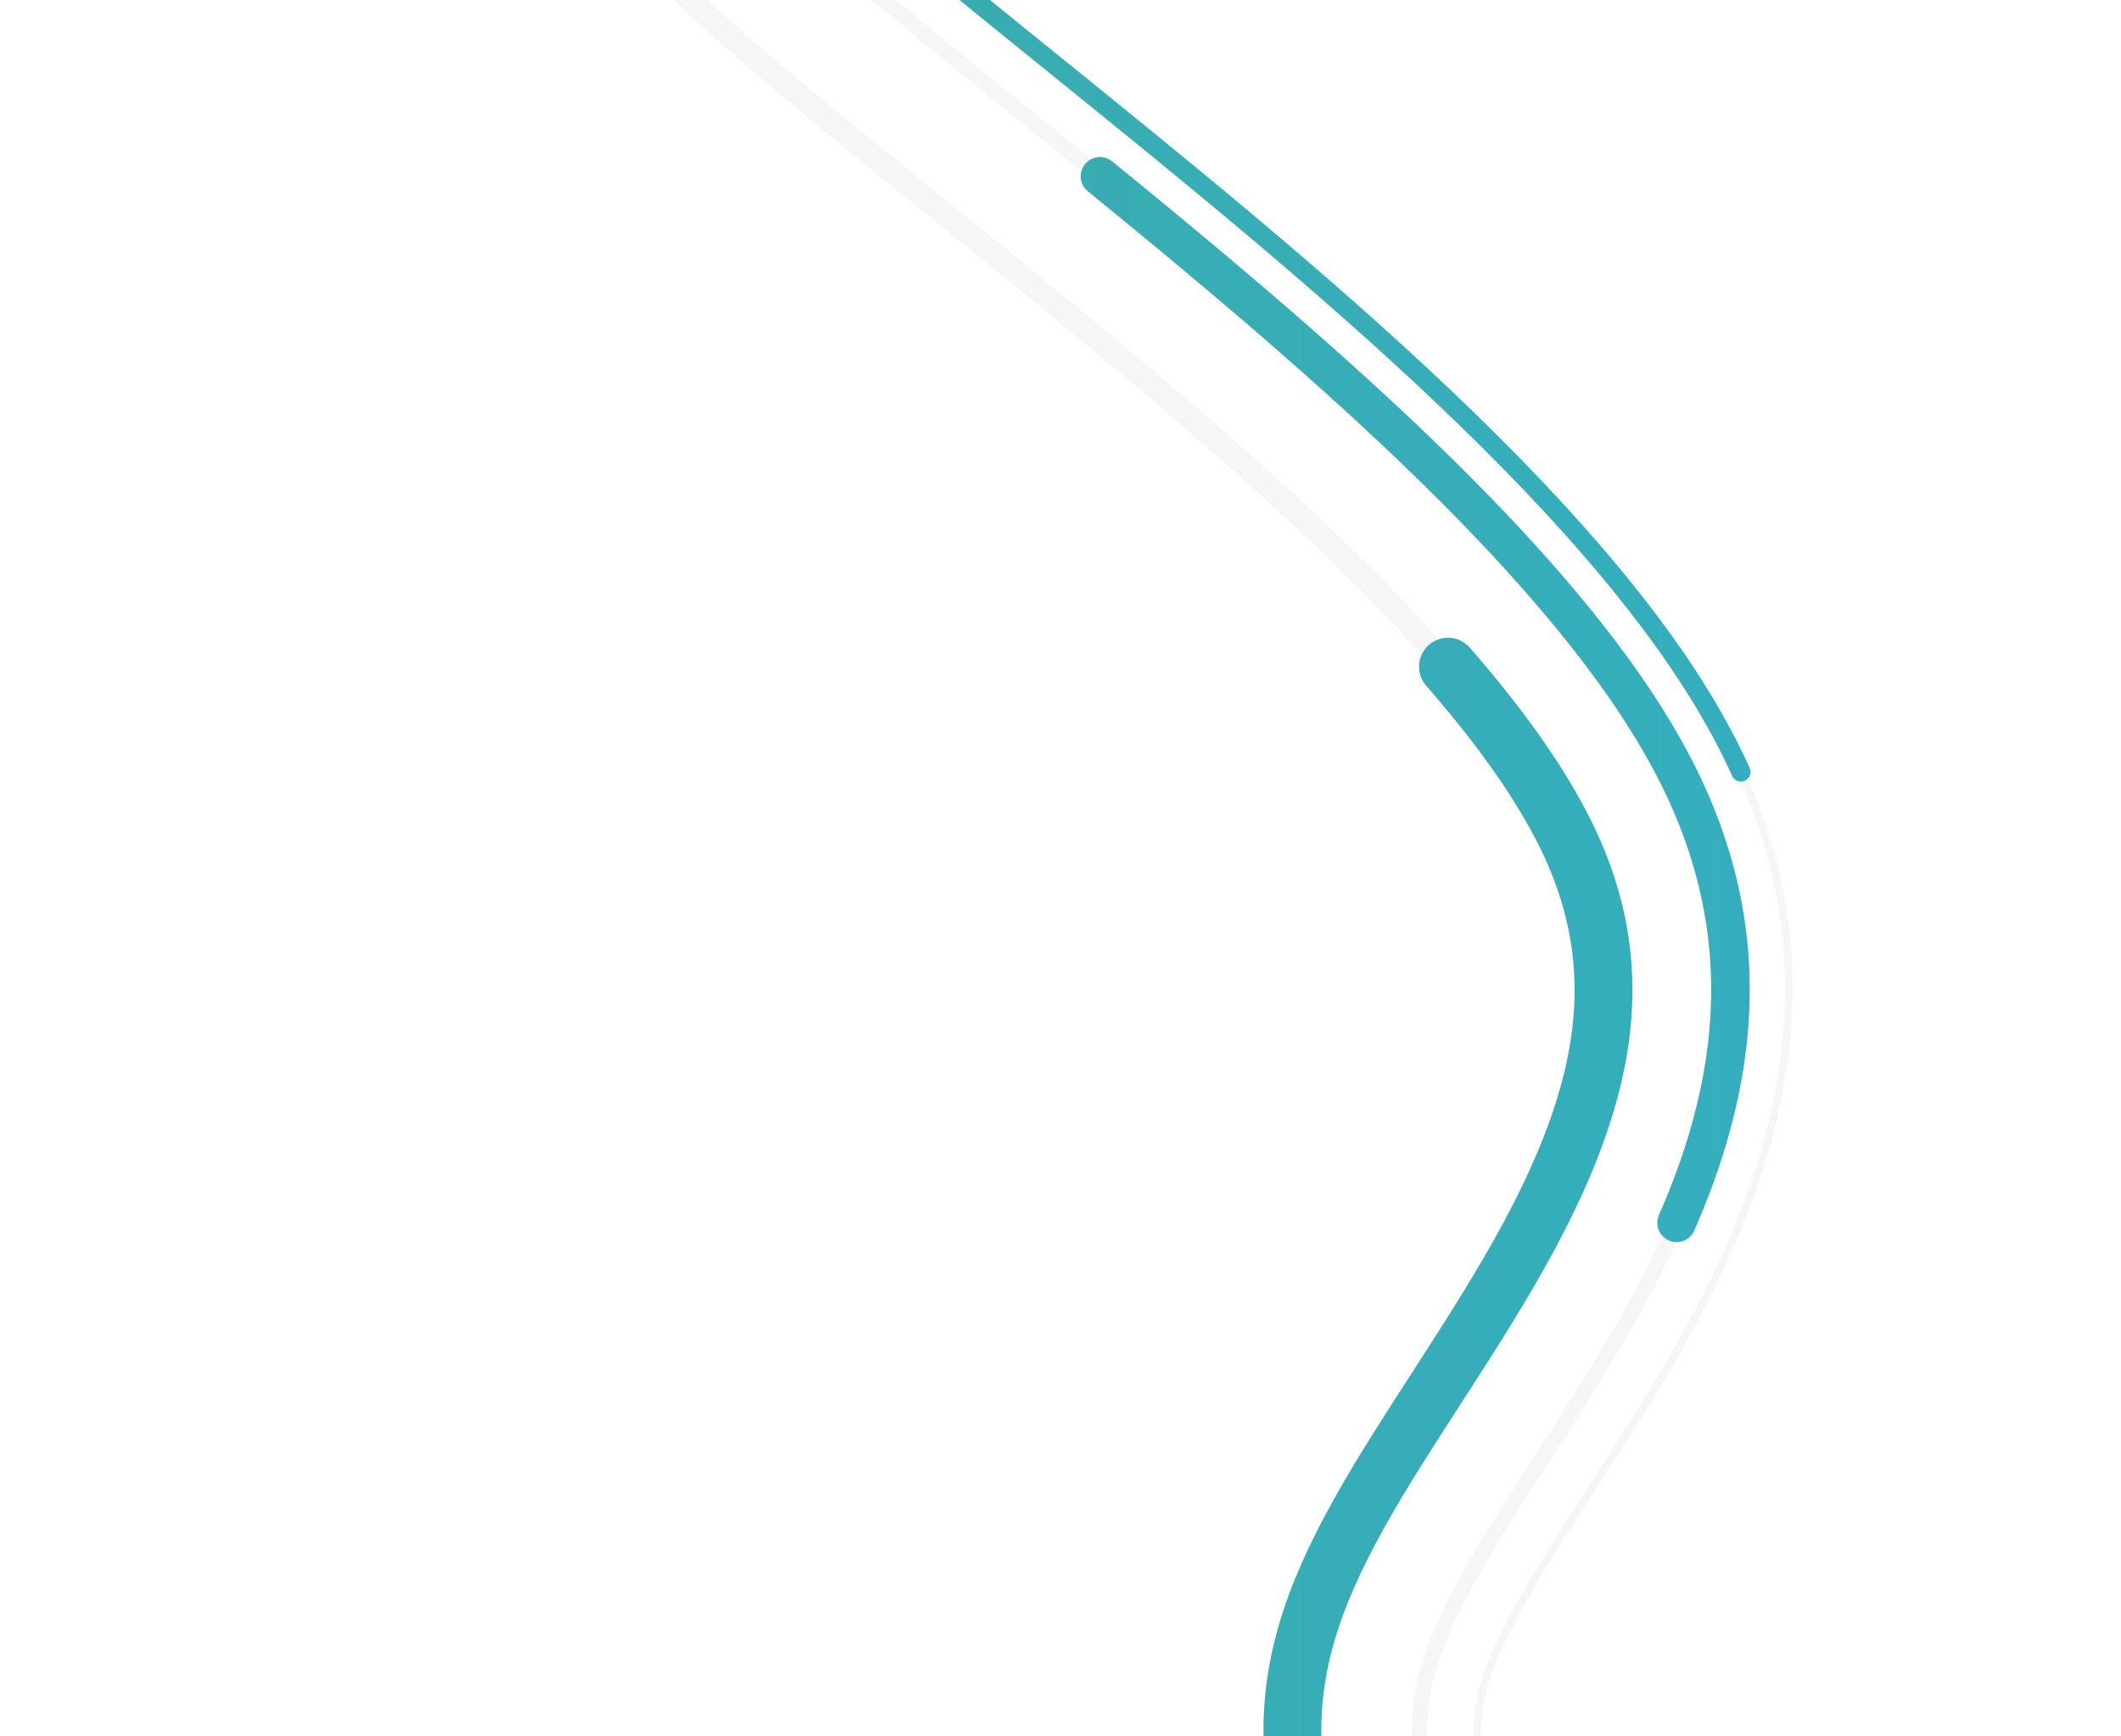
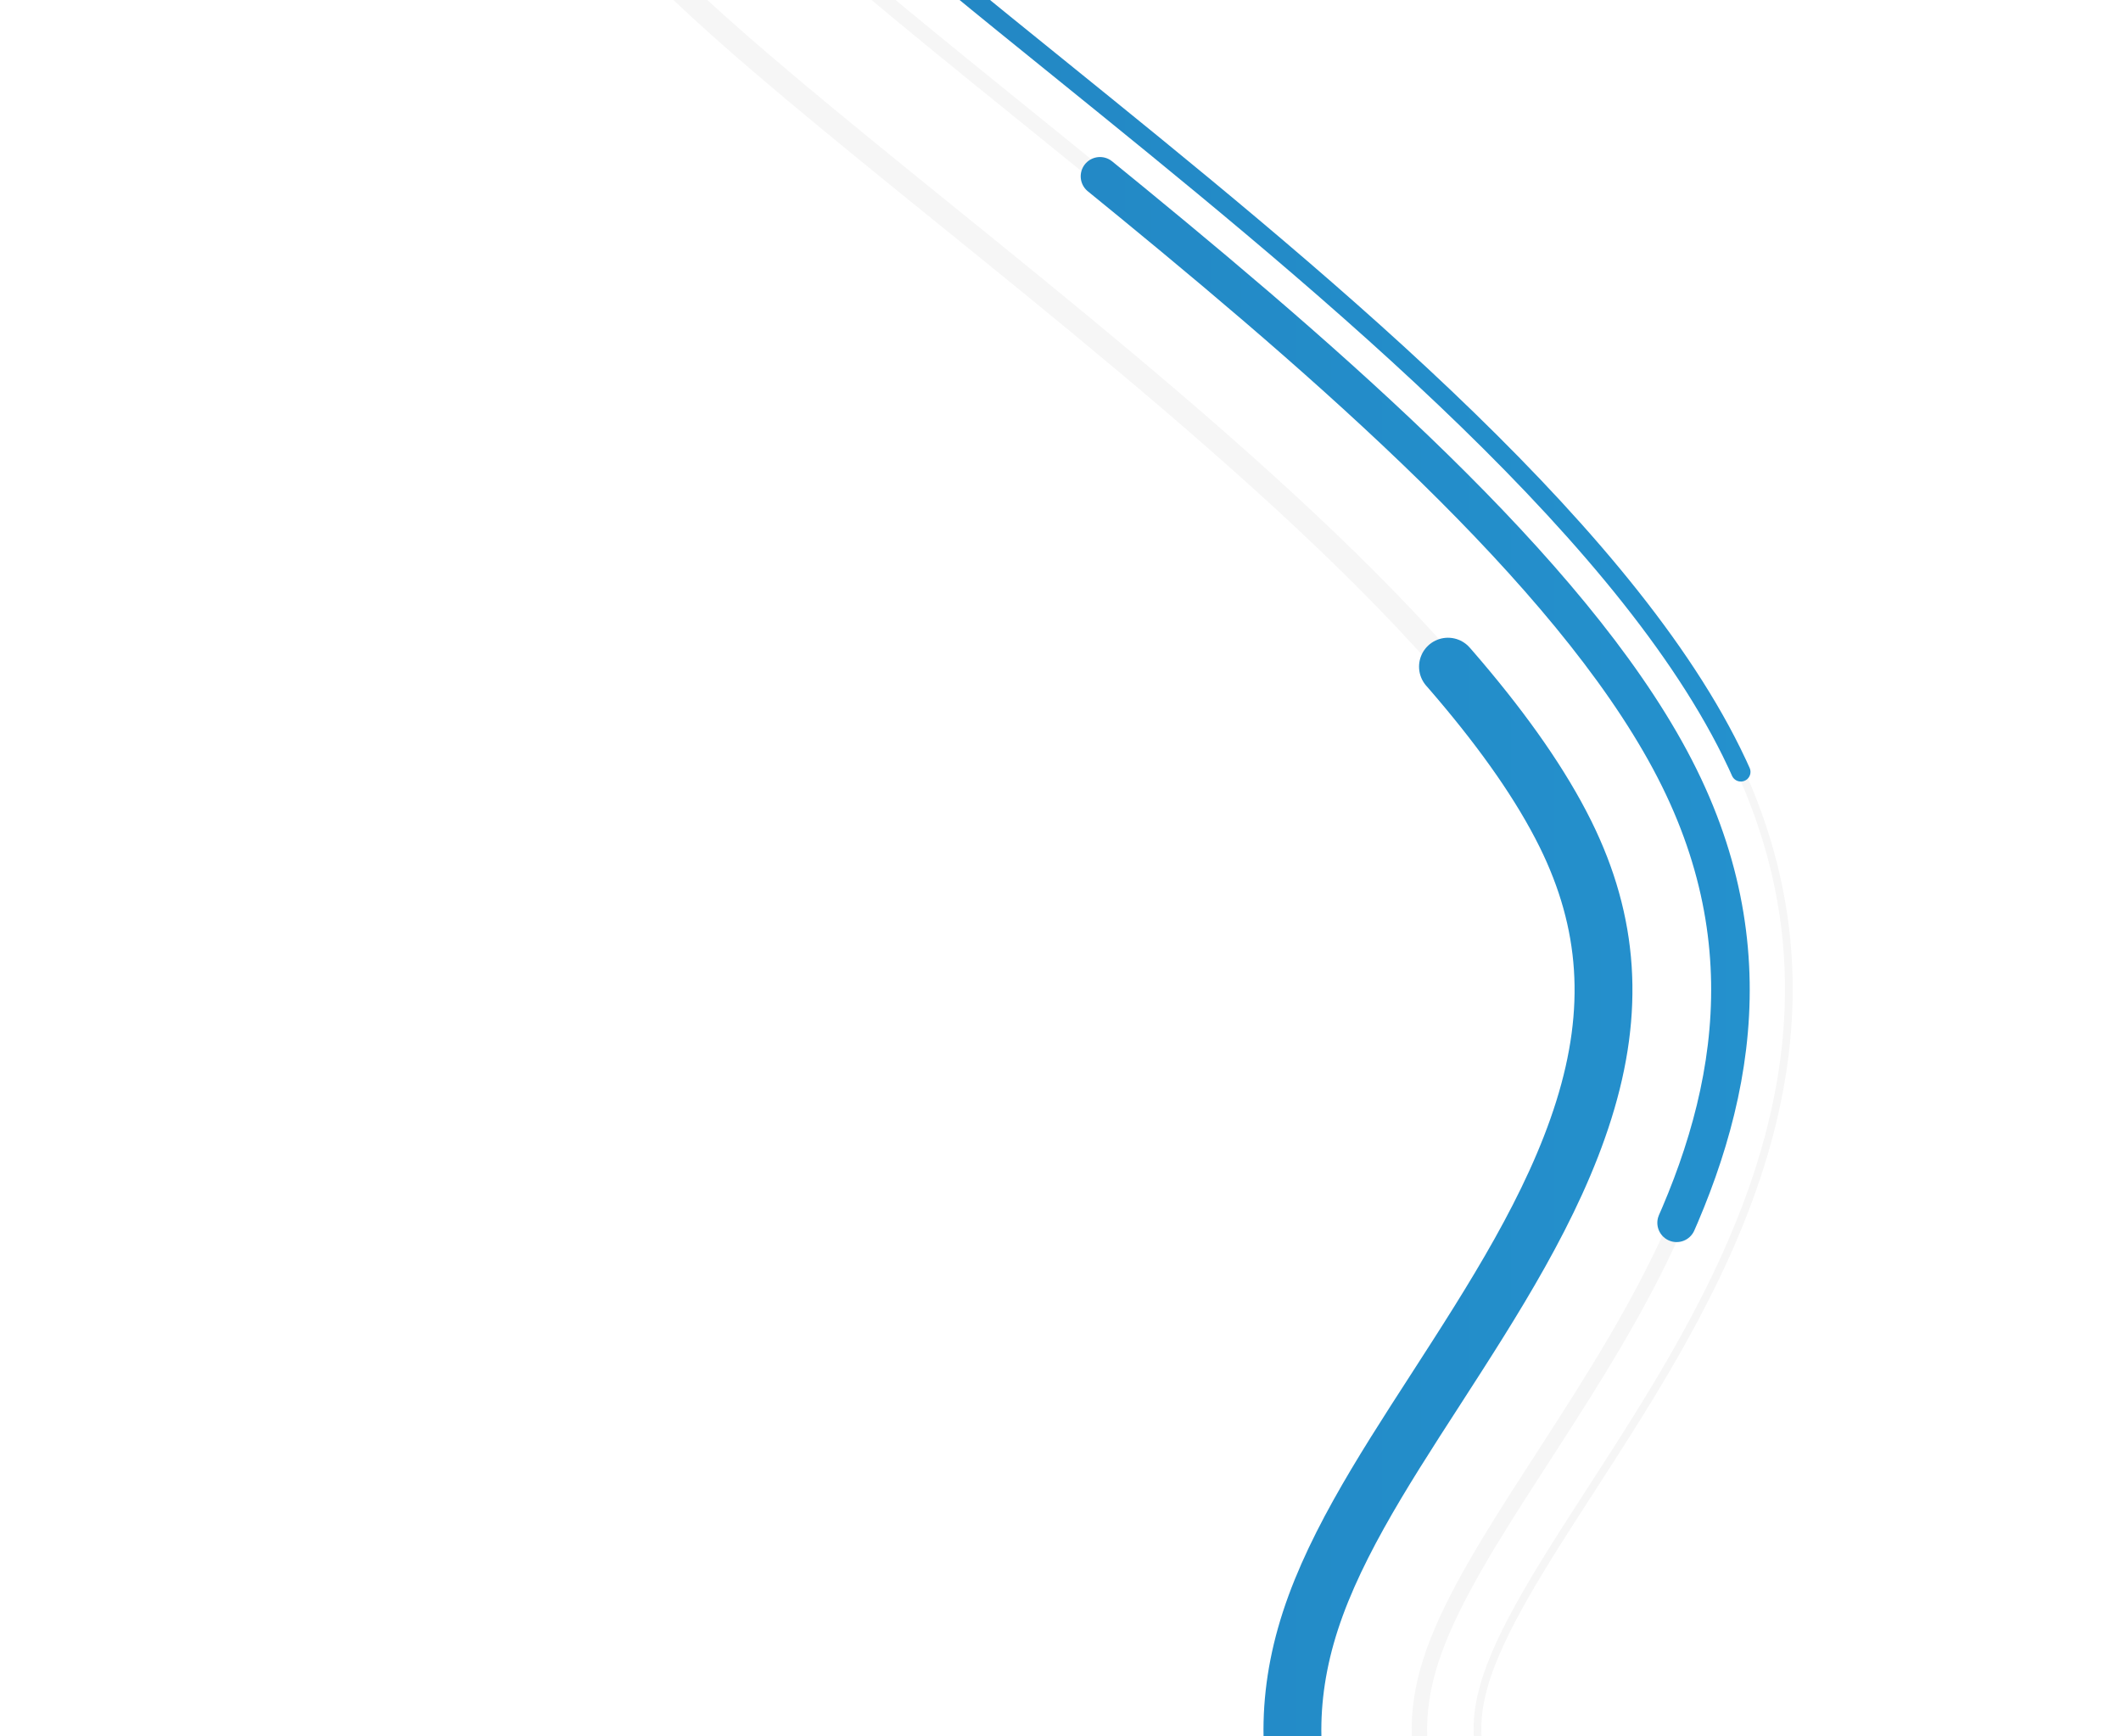
<svg xmlns="http://www.w3.org/2000/svg" viewBox="800 0 550 450">
  <style>
        @media only screen and (max-width: 300px) {
            path {stroke-width:25;}
            #stroke_1, #stroke_2, #stroke_3 {stroke-width:25;}
        }
    </style>
  <defs>
    <linearGradient id="gradient" x1="947.11" y1="266.23" x2="1925.97" y2="266.23" gradientUnits="userSpaceOnUse">
-       <stop offset="0" stop-color="#3AADAA" />
+       <stop offset="0" stop-color="#2283c0" />
      <stop offset="1" stop-color="#28AFEA" />
    </linearGradient>
  </defs>
  <path d="M1673.12,647.35c-41.78,0-89.6-6-138.28-17.3-83.64-19.45-148.16-50.23-210.55-80-8.65-4.13-17.59-8.4-26.35-12.51l-6-2.89c-33.23-15.91-64.61-30.93-85.43-47.93-25.71-21-25.11-37.53-21.71-49.58,3.93-14,15.47-31.84,27.69-50.75,16-24.73,34.11-52.76,44-84.22,11.89-37.87,9.43-72.94-7.5-107.2-29.83-60.37-110.09-125.27-174.57-177.41-37-29.88-78.84-63.75-84.06-77.45l-.1-.24c-.3-.77.49-2.2,1.21-3.27,5.74-8.48,25.84-21.65,65-33.18a429.7,429.7,0,0,1,116.14-16.69c23.39,0,44.41,2.25,62.49,6.67,14.54,3.56,27.85,7,40.72,10.27,48,12.3,85.91,22,123.34,22,25.58,0,49.72-4.41,76-13.87,30.38-10.94,66-17,100.43-17,38.9,0,65.23,7.61,74.08,15.15l.19.16c.26.32,2.52,3.49,2.51,16.9,0,11.52-1.6,26.16-3.45,43.12-5,46.15-11.91,109.37,10.18,163.39l0,.11c21.29,50.9,67.15,92.55,111.5,132.82,37.59,34.13,76.45,69.42,98,108.76,20.87,38.71,26.67,84.92,16.34,130.11-10,43.61-34.59,82.1-67.55,105.62C1782.76,635.12,1734.2,647.35,1673.12,647.35Z" fill="none" stroke-width="2" stroke="#F6F6F6" />
  <path d="M1881.84,368.1c47.36,87.8,18.65,202.14-55.75,255.16-75.45,52.53-197.37,44-294.65,21.4s-169.45-60.42-240-93.57c-69.72-33.43-136.49-63.55-121.16-118s113.55-133.54,65.16-231.46S992.39-12.28,976.29-54.54c-17.15-42.75,157-92.42,262.37-66.62S1394.25-75,1470.05-102.28c75-27,164.1-20.62,189.32.88,26,21.21-23.17,139.42,13.58,229.3C1710.76,218.27,1833.42,279.81,1881.84,368.1Z" fill="none" stroke-width="4" stroke="#F6F6F6" />
  <path d="M1673.12,695.35c-45.39,0-97-6.41-149.16-18.55-88.72-20.63-155.63-52.55-220.34-83.42-8.61-4.11-17.51-8.36-26.17-12.43l-6.27-3c-35.89-17.18-69.79-33.41-95-54-16-13-27-26.63-33.69-41.57-8.26-18.41-9.57-38-3.88-58.2,5.9-20.95,19.35-41.76,33.59-63.79,15-23.25,30.57-47.29,38.49-72.55,8.12-25.86,6.61-48.6-4.73-71.56C1180.74,165.31,1105,104.09,1044.19,54.9,986,7.83,955.07-17.95,945.56-42.52c-6.23-15.77-4.06-32.72,6.1-47.76,14.29-21.13,45-38.74,91.26-52.34a472.59,472.59,0,0,1,129.68-18.64c27.23,0,52.09,2.71,73.91,8,14.78,3.62,28.22,7.06,41.21,10.39,46.48,11.92,80.06,20.52,111.43,20.52,19.86,0,38.83-3.5,59.71-11,35.47-12.77,76.91-19.81,116.7-19.81,63.9,0,93.12,16.43,105,26.4,25,20.66,21,56.63,16.09,102.12-4.71,43.3-10.58,97.18,6.84,139.91,17.2,41,57.15,77.28,99.44,115.68,40.53,36.8,82.44,74.86,107.89,121.27l.1.2c26.42,49,33.84,107.08,20.91,163.64-12.74,55.75-43.48,103.36-86.55,134.06l-.3.2C1802,680.21,1744.23,695.35,1673.12,695.35Z" fill="none" stroke-width="6" stroke="#F6F6F6" />
  <path id="stroke_1" d="M1673.12,647.35c-41.78,0-89.6-6-138.28-17.3-83.64-19.45-148.16-50.23-210.55-80-8.65-4.13-17.59-8.4-26.35-12.51l-6-2.89c-33.23-15.91-64.61-30.93-85.43-47.93-25.71-21-25.11-37.53-21.71-49.58,3.93-14,15.47-31.84,27.69-50.75,16-24.73,34.11-52.76,44-84.22,11.89-37.87,9.43-72.94-7.5-107.2-29.83-60.37-110.09-125.27-174.57-177.41-37-29.88-78.84-63.75-84.06-77.45l-.1-.24c-.3-.77.49-2.2,1.21-3.27,5.74-8.48,25.84-21.65,65-33.18a429.7,429.7,0,0,1,116.14-16.69c23.39,0,44.41,2.25,62.49,6.67,14.54,3.56,27.85,7,40.72,10.27,48,12.3,85.91,22,123.34,22,25.58,0,49.72-4.41,76-13.87,30.38-10.94,66-17,100.43-17,38.9,0,65.23,7.61,74.08,15.15l.19.16c.26.32,2.52,3.49,2.51,16.9,0,11.52-1.6,26.16-3.45,43.12-5,46.15-11.91,109.37,10.18,163.39l0,.11c21.29,50.9,67.15,92.55,111.5,132.82,37.59,34.13,76.45,69.42,98,108.76,20.87,38.71,26.67,84.92,16.34,130.11-10,43.61-34.59,82.1-67.55,105.62C1782.76,635.12,1734.2,647.35,1673.12,647.35Z" fill="none" stroke-linecap="round" stroke-linejoin="round" stroke-width="5" stroke-dasharray="326.57 1088.58 0 0 0 0" stroke="url(#gradient)" stroke-dashoffset="600">
    <animate attributeName="stroke-dashoffset" dur="6s" repeatCount="indefinite" values="310;1250;1250" calcMode="spline" keyTimes="0;.17;1" keySplines=".445 .05 .55 .95;.445 .05 .55 .95" />
  </path>
  <path id="stroke_2" d="M1881.84,368.1c47.36,87.8,18.65,202.14-55.75,255.16-75.45,52.53-197.37,44-294.65,21.4s-169.45-60.42-240-93.57c-69.72-33.43-136.49-63.55-121.16-118s113.55-133.54,65.16-231.46S992.39-12.28,976.29-54.54c-17.15-42.75,157-92.42,262.37-66.62S1394.25-75,1470.05-102.28c75-27,164.1-20.62,189.32.88,26,21.21-23.17,139.42,13.58,229.3C1710.76,218.27,1833.42,279.81,1881.84,368.1Z" fill="none" stroke-linecap="round" stroke-miterlimit="10" stroke-width="10" stroke-dasharray="337.45 1124.83 0 0 0 0" stroke="url(#gradient)" stroke-dashoffset="300">
    <animate attributeName="stroke-dashoffset" dur="6s" repeatCount="indefinite" values="-130;-130;800;800" calcMode="spline" keyTimes="0;.02;.14;1" keySplines=".445 .05 .55 .95;.445 .05 .55 .95;.445 .05 .55 .95" />
  </path>
  <path id="stroke_3" d="M1673.12,695.35c-45.39,0-97-6.41-149.16-18.55-88.72-20.63-155.63-52.55-220.34-83.42-8.61-4.11-17.51-8.36-26.17-12.43l-6.27-3c-35.89-17.18-69.79-33.41-95-54-16-13-27-26.63-33.69-41.57-8.26-18.41-9.57-38-3.88-58.2,5.9-20.95,19.35-41.76,33.59-63.79,15-23.25,30.57-47.29,38.49-72.55,8.12-25.86,6.61-48.6-4.73-71.56C1180.74,165.31,1105,104.09,1044.19,54.9,986,7.83,955.07-17.95,945.56-42.52c-6.23-15.77-4.06-32.72,6.1-47.76,14.29-21.13,45-38.74,91.26-52.34a472.59,472.59,0,0,1,129.68-18.64c27.23,0,52.09,2.71,73.91,8,14.78,3.62,28.22,7.06,41.21,10.39,46.48,11.92,80.06,20.52,111.43,20.52,19.86,0,38.83-3.5,59.71-11,35.47-12.77,76.91-19.81,116.7-19.81,63.9,0,93.12,16.43,105,26.4,25,20.66,21,56.63,16.09,102.12-4.71,43.3-10.58,97.18,6.84,139.91,17.2,41,57.15,77.28,99.44,115.68,40.53,36.8,82.44,74.86,107.89,121.27l.1.2c26.42,49,33.84,107.08,20.91,163.64-12.74,55.75-43.48,103.36-86.55,134.06l-.3.2C1802,680.21,1744.23,695.35,1673.12,695.35Z" fill="none" stroke-linecap="round" stroke-miterlimit="10" stroke-width="15" stroke-dasharray="361.39 1204.62 0 0 0 0" stroke="url(#gradient)" stroke-dashoffset="1000">
    <animate attributeName="stroke-dashoffset" dur="6s" repeatCount="indefinite" values="350;350;1350;1350" calcMode="spline" keyTimes="0;.02;.19;1" keySplines=".445 .05 .55 .95;.445 .05 .55 .95;.445 .05 .55 .95" />
  </path>
</svg>
